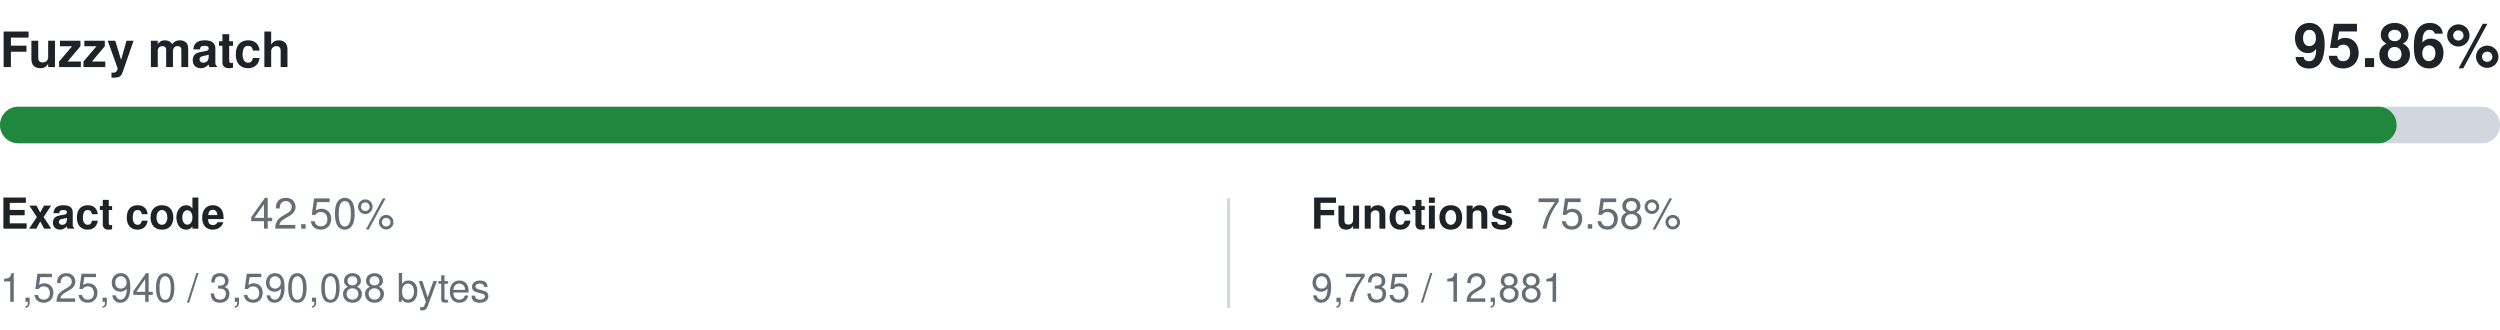
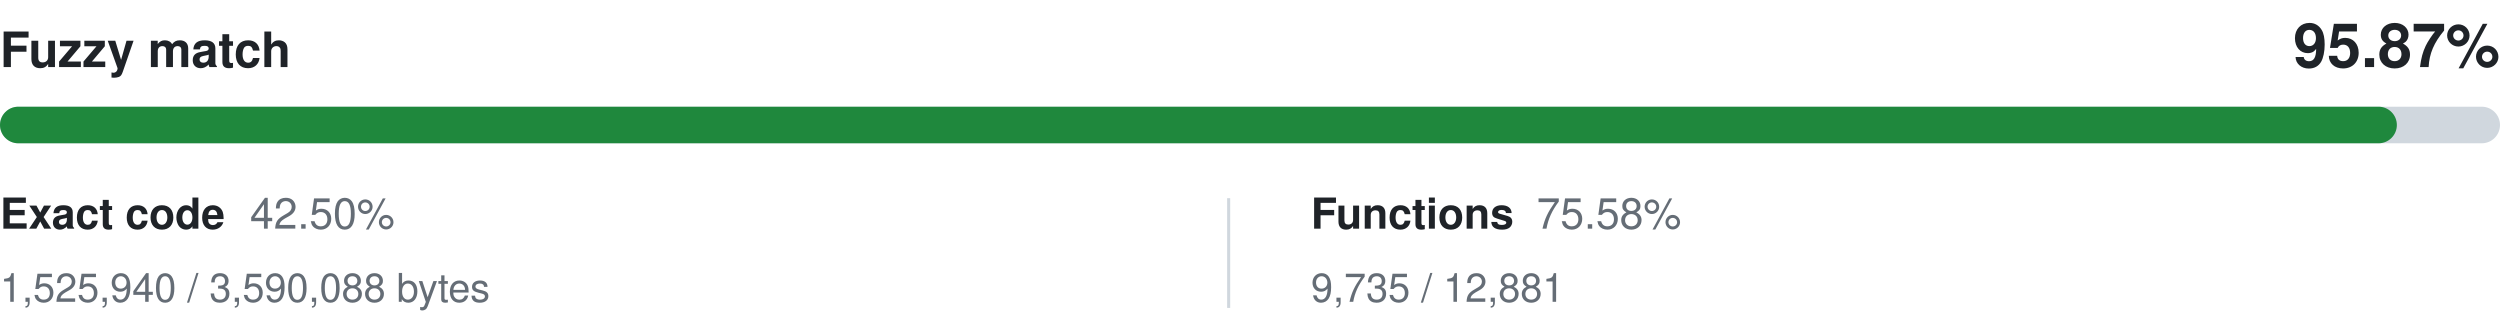
<svg xmlns="http://www.w3.org/2000/svg" width="820" height="108" viewBox="0 0 820 108" role="img" aria-labelledby="title desc">
  <style>
    .primary { fill: #1f2328; }
    .secondary { fill: #656d76; }
    .track { fill: #d0d7de; }
    @media (prefers-color-scheme: dark) {
      .primary { fill: #f0f6fc; }
      .secondary { fill: #8c959f; }
      .track { fill: #30363d; }
    }
  </style>
  <g font-family="-apple-system,BlinkMacSystemFont,Segoe UI,Helvetica,Arial,sans-serif">
    <text x="0" y="22" class="primary" font-size="16" font-weight="600">Fuzzy match</text>
-     <text x="820" y="22" class="primary" font-size="20" font-weight="600" text-anchor="end">95.86%</text>
+     <text x="820" y="22" class="primary" font-size="20" font-weight="600" text-anchor="end">95.87%</text>
    <rect y="35" width="820" height="12" rx="6" class="track" />
-     <rect y="35" width="786.09" height="12" rx="6" fill="#1f883d" />
+     <rect y="35" width="786.17" height="12" rx="6" fill="#1f883d" />
    <text x="0" y="75" class="primary" font-size="14" font-weight="600">Exact code</text>
    <text x="82" y="75" class="secondary" font-size="14">42.50%</text>
    <text x="0" y="99" class="secondary" font-size="13">1,525,940 / 3,590,088 bytes</text>
    <line x1="403" y1="65" x2="403" y2="101" stroke="#d0d7de" />
    <text x="430" y="75" class="primary" font-size="14" font-weight="600">Functions</text>
    <text x="504" y="75" class="secondary" font-size="14">75.58%</text>
    <text x="430" y="99" class="secondary" font-size="13">9,735 / 12,881</text>
  </g>
</svg>
